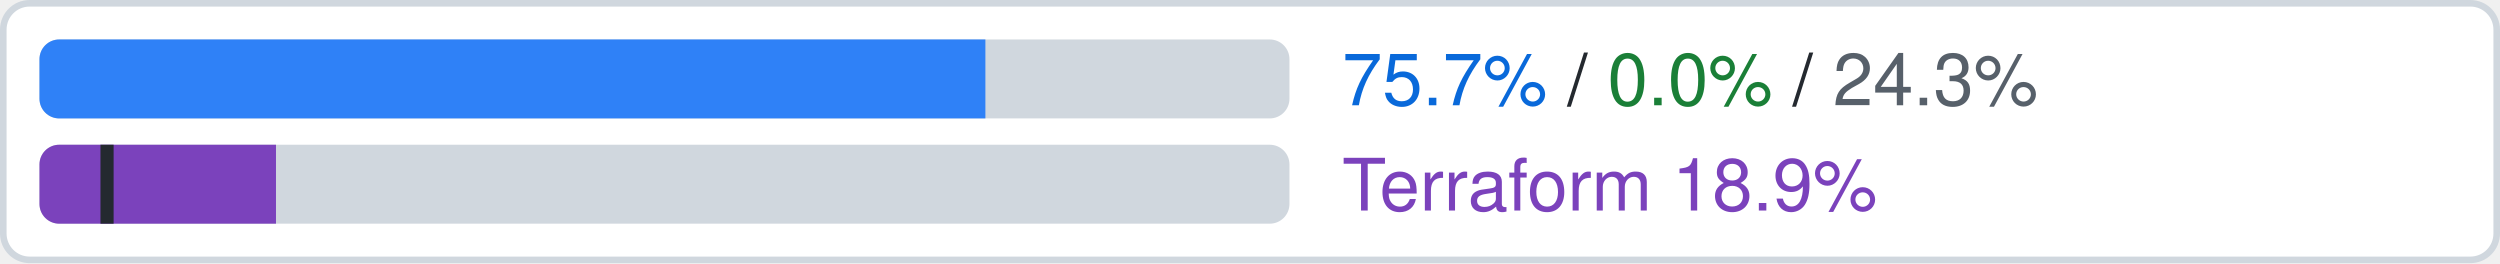
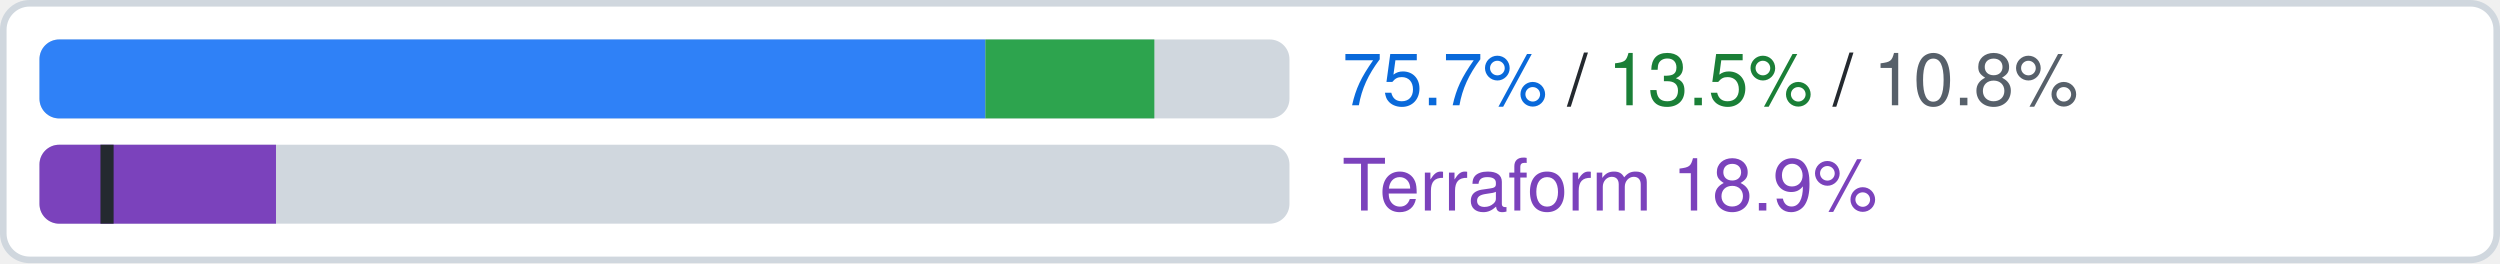
- <svg xmlns="http://www.w3.org/2000/svg" width="380" height="40" viewBox="0 0 380 40" role="img" aria-label="binaryauthorization.googleapis.com: official 75.7%, ours beyond official 0.0%, uncovered 24.3% of 37 attributes; Terraform google-beta 18.9% (L1 5.4%), an estimate">
+ <svg xmlns="http://www.w3.org/2000/svg" width="380" height="40" viewBox="0 0 380 40" role="img" aria-label="binaryauthorization.googleapis.com: official 75.7%, ours beyond official 13.5%, uncovered 10.8% of 37 attributes; Terraform google-beta 18.9% (L1 5.4%), an estimate">
  <rect x="0.5" y="0.5" width="379" height="39" rx="4" fill="#ffffff" stroke="#d0d7de" />
  <clipPath id="c">
    <rect x="6" y="6" width="190" height="12" rx="3" />
  </clipPath>
  <g clip-path="url(#c)">
    <rect x="6" y="6" width="190" height="12" fill="#d0d7de" />
    <rect x="6.00" y="6" width="143.78" height="12" fill="#2f81f7" />
+     <rect x="149.78" y="6" width="25.68" height="12" fill="#2da44e" />
  </g>
  <text x="204" y="16" font-family="-apple-system,BlinkMacSystemFont,Segoe UI,Helvetica,Arial,sans-serif" font-size="11" fill="#24292f">
-     <tspan fill="#0969da">75.7%</tspan> / <tspan fill="#1a7f37">0.0%</tspan> / <tspan fill="#57606a">24.3%</tspan>
+     <tspan fill="#0969da">75.7%</tspan> / <tspan fill="#1a7f37">13.5%</tspan> / <tspan fill="#57606a">10.8%</tspan>
  </text>
  <clipPath id="t">
    <rect x="6" y="22" width="190" height="12" rx="3" />
  </clipPath>
  <g clip-path="url(#t)">
    <rect x="6" y="22" width="190" height="12" fill="#d0d7de" />
    <rect x="6" y="22" width="35.95" height="12" fill="#7b42bc" />
    <rect x="15.27" y="22" width="2" height="12" fill="#24292f" />
  </g>
  <text x="204" y="32" font-family="-apple-system,BlinkMacSystemFont,Segoe UI,Helvetica,Arial,sans-serif" font-size="11" fill="#7b42bc">Terraform 18.9%</text>
</svg>
